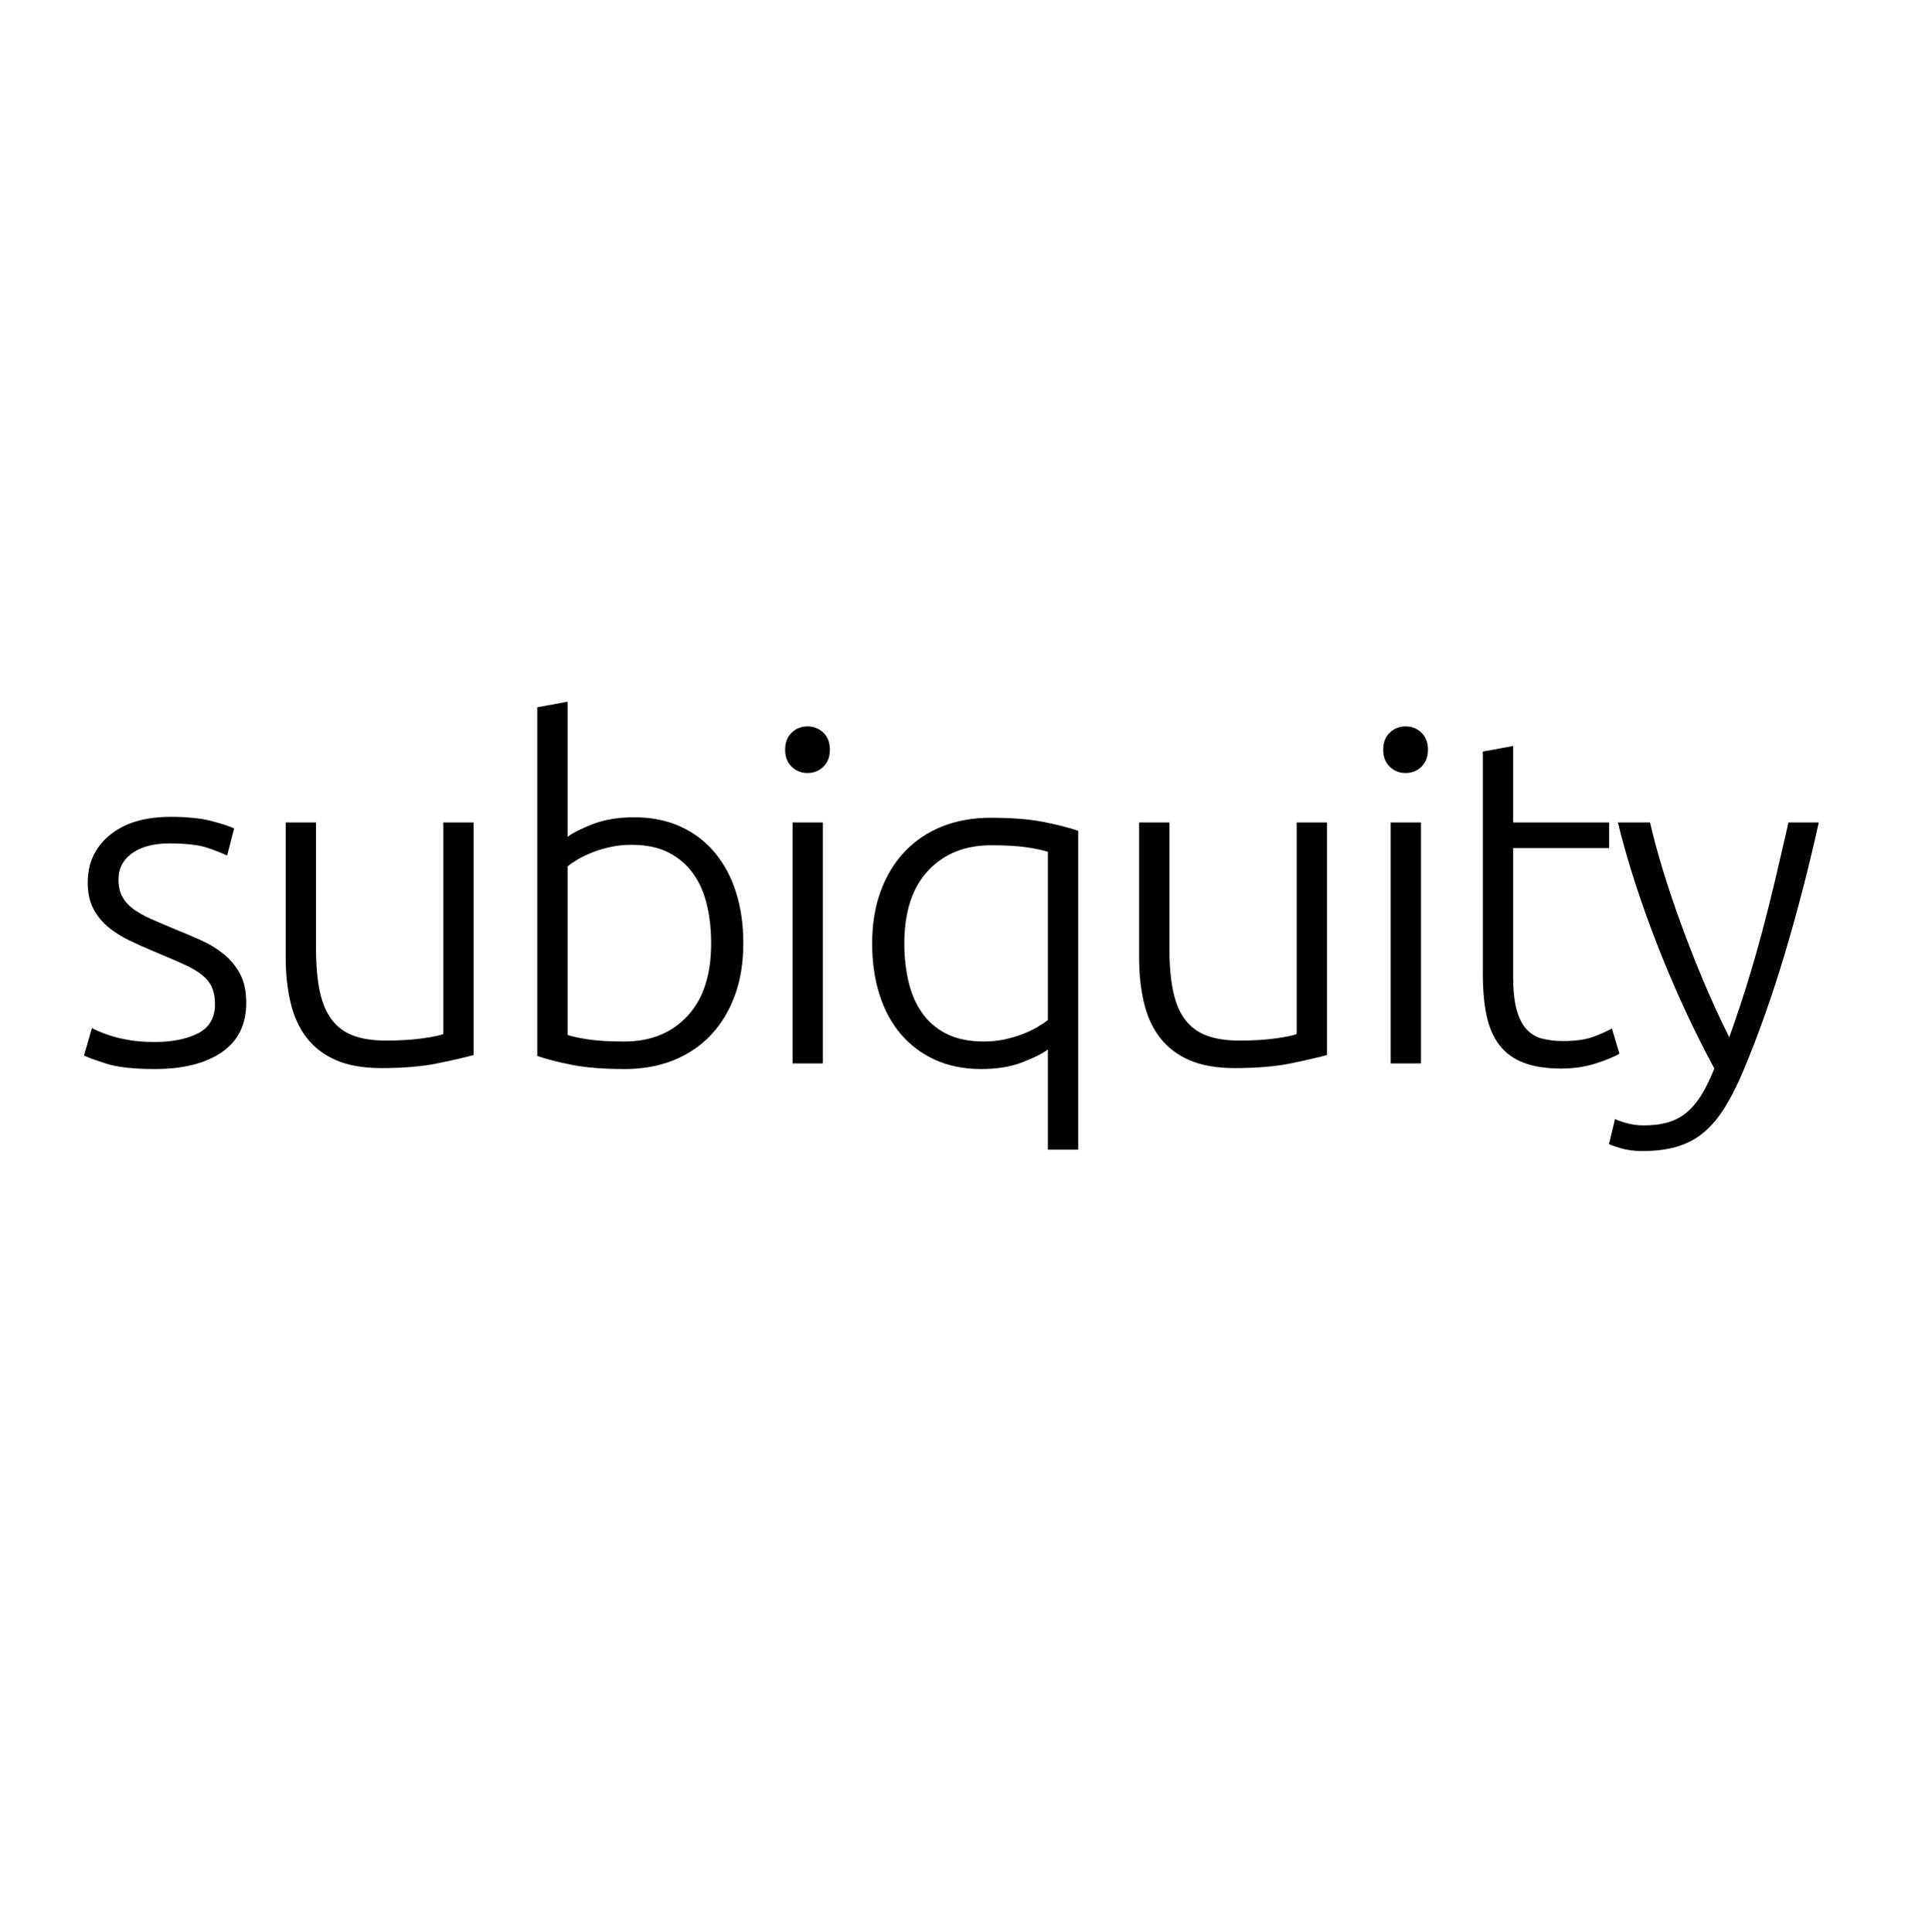
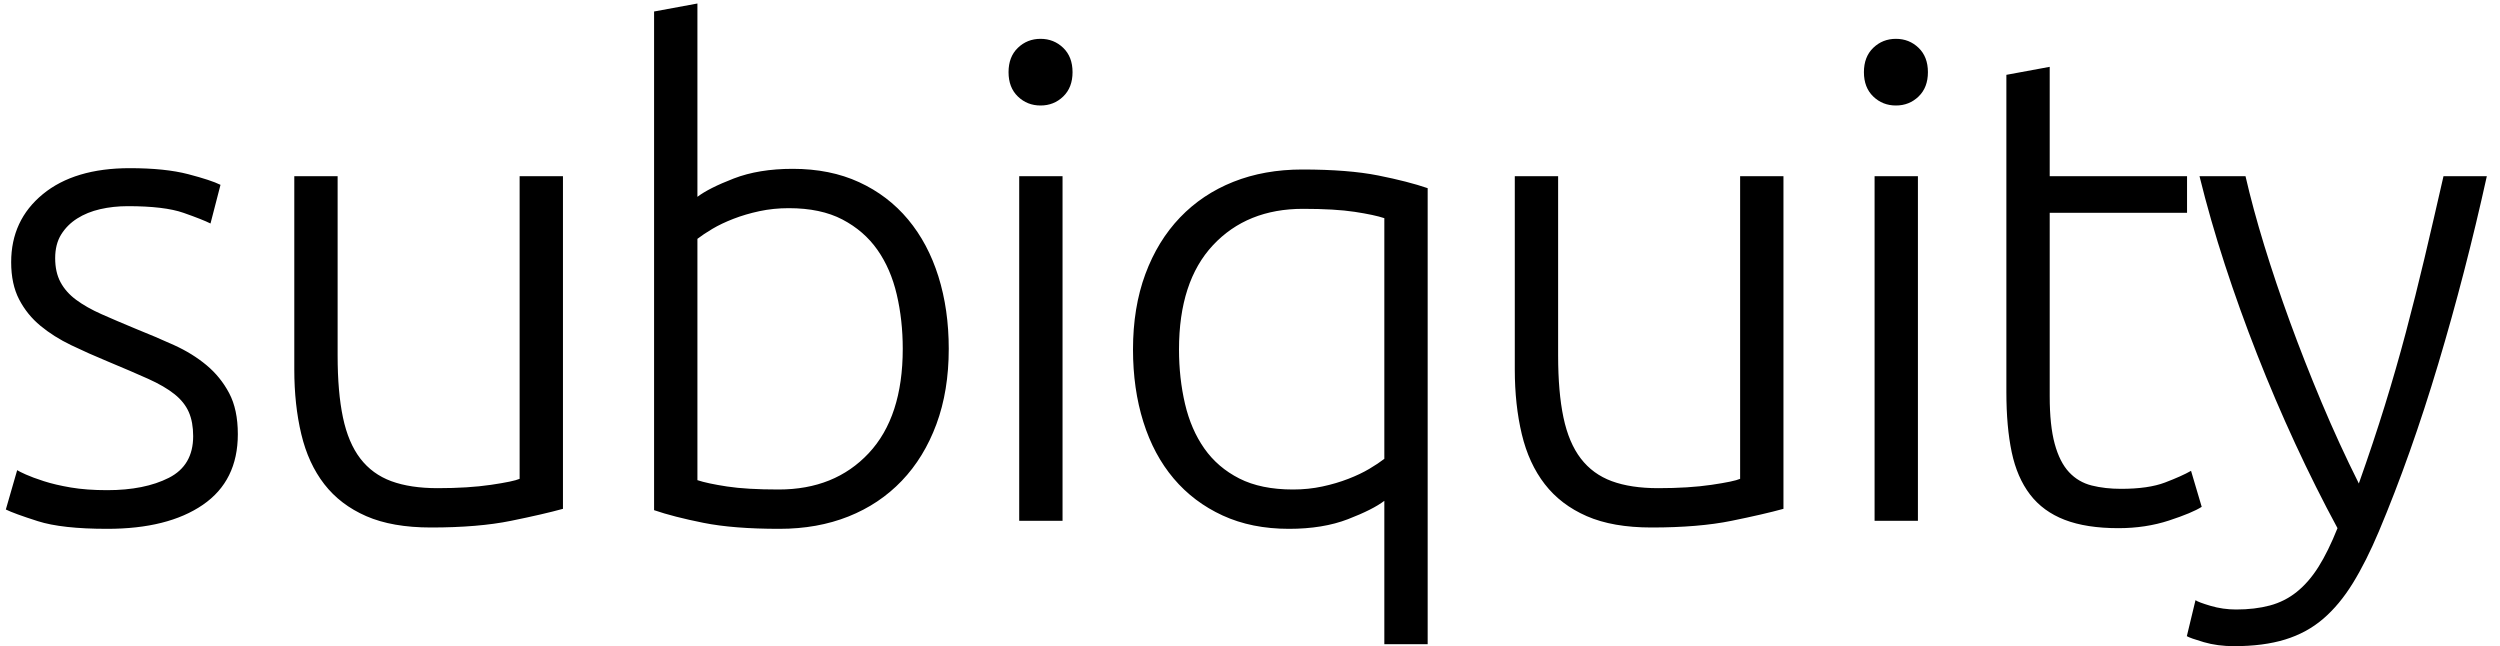
- <svg xmlns="http://www.w3.org/2000/svg" width="145px" height="145px" viewBox="0 0 145 145" version="1.1">
-   <g id="001" stroke="none" stroke-width="1" fill="none" fill-rule="evenodd">
-     <g id="karldesigns.co.uk" fill="#000000" fill-rule="nonzero">
-       <g id="logos" transform="translate(-1, -1)">
-         <g id="Subiquity" transform="translate(0.252978, 0.268764)">
-           <g id="subiquity-portfolio" transform="translate(6.747022, 53.23124)">
-             <path d="M5.626,25.734 C6.933,25.734 8.012,25.518 8.864,25.086 C9.715,24.655 10.141,23.925 10.141,22.899 C10.141,22.409 10.065,21.989 9.914,21.639 C9.762,21.289 9.511,20.974 9.161,20.694 C8.811,20.414 8.35,20.145 7.779,19.889 C7.207,19.632 6.501,19.329 5.661,18.979 C4.985,18.699 4.343,18.413 3.736,18.121 C3.13,17.83 2.593,17.491 2.126,17.106 C1.66,16.721 1.286,16.26 1.006,15.724 C0.726,15.187 0.586,14.534 0.586,13.764 C0.586,12.294 1.14,11.104 2.249,10.194 C3.357,9.284 4.88,8.829 6.816,8.829 C8.053,8.829 9.074,8.934 9.879,9.144 C10.684,9.354 11.25,9.54 11.576,9.704 L11.051,11.734 C10.771,11.594 10.299,11.407 9.634,11.174 C8.969,10.94 7.995,10.824 6.711,10.824 C6.198,10.824 5.714,10.876 5.259,10.981 C4.804,11.086 4.401,11.25 4.051,11.471 C3.701,11.693 3.421,11.973 3.211,12.311 C3.001,12.65 2.896,13.064 2.896,13.554 C2.896,14.044 2.99,14.464 3.176,14.814 C3.363,15.164 3.637,15.473 3.999,15.741 C4.36,16.01 4.804,16.26 5.329,16.494 C5.854,16.727 6.455,16.984 7.131,17.264 C7.831,17.544 8.502,17.83 9.144,18.121 C9.785,18.413 10.351,18.763 10.841,19.171 C11.331,19.58 11.728,20.07 12.031,20.641 C12.335,21.213 12.486,21.93 12.486,22.794 C12.486,24.427 11.874,25.664 10.649,26.504 C9.424,27.344 7.75,27.764 5.626,27.764 C4.04,27.764 2.826,27.63 1.986,27.361 C1.146,27.093 0.586,26.889 0.306,26.749 L0.901,24.684 C0.971,24.73 1.123,24.806 1.356,24.911 C1.59,25.016 1.905,25.133 2.301,25.261 C2.698,25.39 3.17,25.5 3.719,25.594 C4.267,25.687 4.903,25.734 5.626,25.734 Z M29.555,26.714 C28.879,26.9 27.969,27.11 26.825,27.344 C25.682,27.577 24.282,27.694 22.625,27.694 C21.272,27.694 20.14,27.495 19.23,27.099 C18.32,26.702 17.585,26.142 17.025,25.419 C16.465,24.695 16.063,23.82 15.818,22.794 C15.573,21.767 15.45,20.635 15.45,19.399 L15.45,9.249 L17.725,9.249 L17.725,18.664 C17.725,19.947 17.819,21.032 18.005,21.919 C18.192,22.805 18.495,23.523 18.915,24.071 C19.335,24.62 19.878,25.016 20.543,25.261 C21.208,25.506 22.019,25.629 22.975,25.629 C24.049,25.629 24.982,25.57 25.775,25.454 C26.569,25.337 27.07,25.232 27.28,25.139 L27.28,9.249 L29.555,9.249 L29.555,26.714 Z M36.614,10.334 C37.011,10.03 37.647,9.71 38.522,9.371 C39.397,9.033 40.429,8.864 41.619,8.864 C42.926,8.864 44.087,9.097 45.102,9.564 C46.117,10.03 46.974,10.684 47.674,11.524 C48.374,12.364 48.905,13.361 49.267,14.516 C49.629,15.671 49.809,16.937 49.809,18.314 C49.809,19.784 49.594,21.102 49.162,22.269 C48.73,23.435 48.124,24.427 47.342,25.244 C46.56,26.06 45.627,26.685 44.542,27.116 C43.457,27.548 42.249,27.764 40.919,27.764 C39.309,27.764 37.979,27.659 36.929,27.449 C35.879,27.239 35.016,27.017 34.339,26.784 L34.339,0.604 L36.614,0.184 L36.614,10.334 Z M36.614,25.209 C36.964,25.325 37.484,25.436 38.172,25.541 C38.86,25.646 39.764,25.699 40.884,25.699 C42.844,25.699 44.419,25.063 45.609,23.791 C46.799,22.52 47.394,20.694 47.394,18.314 C47.394,17.31 47.289,16.36 47.079,15.461 C46.869,14.563 46.531,13.781 46.064,13.116 C45.598,12.451 44.985,11.92 44.227,11.524 C43.469,11.127 42.529,10.929 41.409,10.929 C40.873,10.929 40.359,10.981 39.869,11.086 C39.379,11.191 38.924,11.325 38.504,11.489 C38.084,11.652 37.717,11.827 37.402,12.014 C37.087,12.2 36.824,12.375 36.614,12.539 L36.614,25.209 Z M55.783,27.344 L53.508,27.344 L53.508,9.249 L55.783,9.249 L55.783,27.344 Z M56.308,3.789 C56.308,4.325 56.145,4.751 55.818,5.066 C55.492,5.381 55.095,5.539 54.628,5.539 C54.162,5.539 53.765,5.381 53.438,5.066 C53.112,4.751 52.948,4.325 52.948,3.789 C52.948,3.252 53.112,2.826 53.438,2.511 C53.765,2.196 54.162,2.039 54.628,2.039 C55.095,2.039 55.492,2.196 55.818,2.511 C56.145,2.826 56.308,3.252 56.308,3.789 Z M72.677,11.454 C72.327,11.337 71.808,11.226 71.12,11.121 C70.432,11.016 69.528,10.964 68.407,10.964 C66.447,10.964 64.873,11.6 63.682,12.871 C62.492,14.143 61.898,15.969 61.898,18.349 C61.898,19.352 62.002,20.303 62.212,21.201 C62.423,22.1 62.761,22.881 63.227,23.546 C63.694,24.211 64.307,24.736 65.065,25.121 C65.823,25.506 66.762,25.699 67.882,25.699 C68.419,25.699 68.932,25.646 69.422,25.541 C69.913,25.436 70.367,25.302 70.787,25.139 C71.208,24.975 71.575,24.8 71.89,24.614 C72.205,24.427 72.467,24.252 72.677,24.089 L72.677,11.454 Z M72.677,26.294 C72.281,26.597 71.645,26.918 70.77,27.256 C69.895,27.595 68.863,27.764 67.672,27.764 C66.366,27.764 65.205,27.53 64.19,27.064 C63.175,26.597 62.318,25.95 61.617,25.121 C60.917,24.293 60.387,23.301 60.025,22.146 C59.663,20.991 59.483,19.725 59.483,18.349 C59.483,16.879 59.698,15.56 60.13,14.394 C60.562,13.227 61.168,12.235 61.95,11.419 C62.732,10.602 63.665,9.978 64.75,9.546 C65.835,9.115 67.042,8.899 68.373,8.899 C69.983,8.899 71.312,9.004 72.362,9.214 C73.413,9.424 74.276,9.645 74.953,9.879 L74.953,33.819 L72.677,33.819 L72.677,26.294 Z M93.632,26.714 C92.955,26.9 92.045,27.11 90.902,27.344 C89.758,27.577 88.358,27.694 86.702,27.694 C85.348,27.694 84.217,27.495 83.307,27.099 C82.397,26.702 81.662,26.142 81.102,25.419 C80.542,24.695 80.139,23.82 79.894,22.794 C79.649,21.767 79.527,20.635 79.527,19.399 L79.527,9.249 L81.802,9.249 L81.802,18.664 C81.802,19.947 81.895,21.032 82.082,21.919 C82.268,22.805 82.572,23.523 82.992,24.071 C83.412,24.62 83.954,25.016 84.619,25.261 C85.284,25.506 86.095,25.629 87.052,25.629 C88.125,25.629 89.058,25.57 89.852,25.454 C90.645,25.337 91.147,25.232 91.357,25.139 L91.357,9.249 L93.632,9.249 L93.632,26.714 Z M100.691,27.344 L98.416,27.344 L98.416,9.249 L100.691,9.249 L100.691,27.344 Z M101.216,3.789 C101.216,4.325 101.052,4.751 100.726,5.066 C100.399,5.381 100.002,5.539 99.536,5.539 C99.069,5.539 98.672,5.381 98.346,5.066 C98.019,4.751 97.856,4.325 97.856,3.789 C97.856,3.252 98.019,2.826 98.346,2.511 C98.672,2.196 99.069,2.039 99.536,2.039 C100.002,2.039 100.399,2.196 100.726,2.511 C101.052,2.826 101.216,3.252 101.216,3.789 Z M107.61,9.249 L114.82,9.249 L114.82,11.174 L107.61,11.174 L107.61,20.799 C107.61,21.825 107.697,22.66 107.872,23.301 C108.047,23.943 108.298,24.439 108.625,24.789 C108.951,25.139 109.348,25.372 109.815,25.489 C110.281,25.605 110.795,25.664 111.355,25.664 C112.311,25.664 113.081,25.553 113.665,25.331 C114.248,25.11 114.703,24.905 115.03,24.719 L115.59,26.609 C115.263,26.819 114.691,27.058 113.875,27.326 C113.058,27.595 112.171,27.729 111.215,27.729 C110.095,27.729 109.156,27.583 108.397,27.291 C107.639,27 107.032,26.556 106.577,25.961 C106.122,25.366 105.801,24.625 105.615,23.739 C105.428,22.852 105.335,21.802 105.335,20.589 L105.335,3.929 L107.61,3.509 L107.61,9.249 Z M122.719,27.729 C121.949,26.305 121.208,24.824 120.496,23.284 C119.785,21.744 119.12,20.186 118.501,18.611 C117.883,17.036 117.317,15.461 116.804,13.886 C116.29,12.311 115.847,10.765 115.474,9.249 L117.889,9.249 C118.145,10.369 118.472,11.576 118.869,12.871 C119.265,14.166 119.715,15.502 120.216,16.879 C120.718,18.255 121.272,19.667 121.879,21.114 C122.485,22.56 123.139,23.984 123.839,25.384 C124.352,23.937 124.807,22.572 125.204,21.289 C125.6,20.005 125.968,18.728 126.306,17.456 C126.645,16.185 126.971,14.884 127.286,13.554 C127.601,12.224 127.934,10.789 128.284,9.249 L130.559,9.249 C129.812,12.632 128.96,15.922 128.004,19.119 C127.047,22.315 126.009,25.244 124.889,27.904 C124.445,28.954 123.99,29.858 123.524,30.616 C123.057,31.375 122.538,31.999 121.966,32.489 C121.395,32.979 120.73,33.34 119.971,33.574 C119.213,33.807 118.32,33.924 117.294,33.924 C116.71,33.924 116.18,33.854 115.701,33.714 C115.223,33.574 114.925,33.469 114.809,33.399 L115.264,31.509 C115.357,31.579 115.62,31.678 116.051,31.806 C116.483,31.935 116.932,31.999 117.399,31.999 C118.052,31.999 118.641,31.929 119.166,31.789 C119.691,31.649 120.164,31.41 120.584,31.071 C121.004,30.733 121.383,30.295 121.721,29.759 C122.06,29.222 122.392,28.545 122.719,27.729 Z" id="subiquity" />
-           </g>
-         </g>
-       </g>
-     </g>
-   </g>
+ <svg xmlns="http://www.w3.org/2000/svg" width="120" height="31" viewBox="0 0 120 31">
+   <path d="M26.144,41.528 C27.339,41.528 28.325,41.331 29.104,40.936 C29.883,40.541 30.272,39.875 30.272,38.936 C30.272,38.488 30.203,38.104 30.064,37.784 C29.925,37.464 29.696,37.176 29.376,36.92 C29.056,36.664 28.635,36.419 28.112,36.184 C27.589,35.949 26.944,35.672 26.176,35.352 C25.557,35.096 24.971,34.835 24.416,34.568 C23.861,34.301 23.371,33.992 22.944,33.64 C22.517,33.288 22.176,32.867 21.92,32.376 C21.664,31.885 21.536,31.288 21.536,30.584 C21.536,29.24 22.043,28.152 23.056,27.32 C24.069,26.488 25.461,26.072 27.232,26.072 C28.363,26.072 29.296,26.168 30.032,26.36 C30.768,26.552 31.285,26.723 31.584,26.872 L31.104,28.728 C30.848,28.6 30.416,28.429 29.808,28.216 C29.2,28.003 28.309,27.896 27.136,27.896 C26.667,27.896 26.224,27.944 25.808,28.04 C25.392,28.136 25.024,28.285 24.704,28.488 C24.384,28.691 24.128,28.947 23.936,29.256 C23.744,29.565 23.648,29.944 23.648,30.392 C23.648,30.84 23.733,31.224 23.904,31.544 C24.075,31.864 24.325,32.147 24.656,32.392 C24.987,32.637 25.392,32.867 25.872,33.08 C26.352,33.293 26.901,33.528 27.52,33.784 C28.16,34.04 28.773,34.301 29.36,34.568 C29.947,34.835 30.464,35.155 30.912,35.528 C31.36,35.901 31.723,36.349 32,36.872 C32.277,37.395 32.416,38.051 32.416,38.84 C32.416,40.333 31.856,41.464 30.736,42.232 C29.616,43 28.085,43.384 26.144,43.384 C24.693,43.384 23.584,43.261 22.816,43.016 C22.048,42.771 21.536,42.584 21.28,42.456 L21.824,40.568 C21.888,40.611 22.027,40.68 22.24,40.776 C22.453,40.872 22.741,40.979 23.104,41.096 C23.467,41.213 23.899,41.315 24.4,41.4 C24.901,41.485 25.483,41.528 26.144,41.528 Z M48.022,42.424 C47.403,42.595 46.571,42.787 45.526,43 C44.481,43.213 43.201,43.32 41.686,43.32 C40.449,43.32 39.414,43.139 38.582,42.776 C37.75,42.413 37.078,41.901 36.566,41.24 C36.054,40.579 35.686,39.779 35.462,38.84 C35.238,37.901 35.126,36.867 35.126,35.736 L35.126,26.456 L37.206,26.456 L37.206,35.064 C37.206,36.237 37.291,37.229 37.462,38.04 C37.633,38.851 37.91,39.507 38.294,40.008 C38.678,40.509 39.174,40.872 39.782,41.096 C40.39,41.32 41.131,41.432 42.006,41.432 C42.987,41.432 43.841,41.379 44.566,41.272 C45.291,41.165 45.75,41.069 45.942,40.984 L45.942,26.456 L48.022,26.456 L48.022,42.424 Z M54.476,27.448 C54.839,27.171 55.42,26.877 56.22,26.568 C57.02,26.259 57.964,26.104 59.052,26.104 C60.247,26.104 61.308,26.317 62.236,26.744 C63.164,27.171 63.948,27.768 64.588,28.536 C65.228,29.304 65.713,30.216 66.044,31.272 C66.375,32.328 66.54,33.485 66.54,34.744 C66.54,36.088 66.343,37.293 65.948,38.36 C65.553,39.427 64.999,40.333 64.284,41.08 C63.569,41.827 62.716,42.397 61.724,42.792 C60.732,43.187 59.628,43.384 58.412,43.384 C56.94,43.384 55.724,43.288 54.764,43.096 C53.804,42.904 53.015,42.701 52.396,42.488 L52.396,18.552 L54.476,18.168 L54.476,27.448 Z M54.476,41.048 C54.796,41.155 55.271,41.256 55.9,41.352 C56.529,41.448 57.356,41.496 58.38,41.496 C60.172,41.496 61.612,40.915 62.7,39.752 C63.788,38.589 64.332,36.92 64.332,34.744 C64.332,33.827 64.236,32.957 64.044,32.136 C63.852,31.315 63.543,30.6 63.116,29.992 C62.689,29.384 62.129,28.899 61.436,28.536 C60.743,28.173 59.884,27.992 58.86,27.992 C58.369,27.992 57.9,28.04 57.452,28.136 C57.004,28.232 56.588,28.355 56.204,28.504 C55.82,28.653 55.484,28.813 55.196,28.984 C54.908,29.155 54.668,29.315 54.476,29.464 L54.476,41.048 Z M72.002,43 L69.922,43 L69.922,26.456 L72.002,26.456 L72.002,43 Z M72.482,21.464 C72.482,21.955 72.333,22.344 72.034,22.632 C71.735,22.92 71.373,23.064 70.946,23.064 C70.519,23.064 70.157,22.92 69.858,22.632 C69.559,22.344 69.41,21.955 69.41,21.464 C69.41,20.973 69.559,20.584 69.858,20.296 C70.157,20.008 70.519,19.864 70.946,19.864 C71.373,19.864 71.735,20.008 72.034,20.296 C72.333,20.584 72.482,20.973 72.482,21.464 Z M87.448,28.472 C87.128,28.365 86.653,28.264 86.024,28.168 C85.395,28.072 84.568,28.024 83.544,28.024 C81.752,28.024 80.312,28.605 79.224,29.768 C78.136,30.931 77.592,32.6 77.592,34.776 C77.592,35.693 77.688,36.563 77.88,37.384 C78.072,38.205 78.381,38.92 78.808,39.528 C79.235,40.136 79.795,40.616 80.488,40.968 C81.181,41.32 82.04,41.496 83.064,41.496 C83.555,41.496 84.024,41.448 84.472,41.352 C84.92,41.256 85.336,41.133 85.72,40.984 C86.104,40.835 86.44,40.675 86.728,40.504 C87.016,40.333 87.256,40.173 87.448,40.024 L87.448,28.472 Z M87.448,42.04 C87.085,42.317 86.504,42.611 85.704,42.92 C84.904,43.229 83.96,43.384 82.872,43.384 C81.677,43.384 80.616,43.171 79.688,42.744 C78.76,42.317 77.976,41.725 77.336,40.968 C76.696,40.211 76.211,39.304 75.88,38.248 C75.549,37.192 75.384,36.035 75.384,34.776 C75.384,33.432 75.581,32.227 75.976,31.16 C76.371,30.093 76.925,29.187 77.64,28.44 C78.355,27.693 79.208,27.123 80.2,26.728 C81.192,26.333 82.296,26.136 83.512,26.136 C84.984,26.136 86.2,26.232 87.16,26.424 C88.12,26.616 88.909,26.819 89.528,27.032 L89.528,48.92 L87.448,48.92 L87.448,42.04 Z M106.606,42.424 C105.987,42.595 105.155,42.787 104.11,43 C103.065,43.213 101.785,43.32 100.27,43.32 C99.033,43.32 97.998,43.139 97.166,42.776 C96.334,42.413 95.662,41.901 95.15,41.24 C94.638,40.579 94.27,39.779 94.046,38.84 C93.822,37.901 93.71,36.867 93.71,35.736 L93.71,26.456 L95.79,26.456 L95.79,35.064 C95.79,36.237 95.875,37.229 96.046,38.04 C96.217,38.851 96.494,39.507 96.878,40.008 C97.262,40.509 97.758,40.872 98.366,41.096 C98.974,41.32 99.715,41.432 100.59,41.432 C101.571,41.432 102.425,41.379 103.15,41.272 C103.875,41.165 104.334,41.069 104.526,40.984 L104.526,26.456 L106.606,26.456 L106.606,42.424 Z M113.06,43 L110.98,43 L110.98,26.456 L113.06,26.456 L113.06,43 Z M113.54,21.464 C113.54,21.955 113.391,22.344 113.092,22.632 C112.793,22.92 112.431,23.064 112.004,23.064 C111.577,23.064 111.215,22.92 110.916,22.632 C110.617,22.344 110.468,21.955 110.468,21.464 C110.468,20.973 110.617,20.584 110.916,20.296 C111.215,20.008 111.577,19.864 112.004,19.864 C112.431,19.864 112.793,20.008 113.092,20.296 C113.391,20.584 113.54,20.973 113.54,21.464 Z M119.386,26.456 L125.978,26.456 L125.978,28.216 L119.386,28.216 L119.386,37.016 C119.386,37.955 119.466,38.717 119.626,39.304 C119.786,39.891 120.015,40.344 120.314,40.664 C120.613,40.984 120.975,41.197 121.402,41.304 C121.829,41.411 122.298,41.464 122.81,41.464 C123.685,41.464 124.389,41.363 124.922,41.16 C125.455,40.957 125.871,40.771 126.17,40.6 L126.682,42.328 C126.383,42.52 125.861,42.739 125.114,42.984 C124.367,43.229 123.557,43.352 122.682,43.352 C121.658,43.352 120.799,43.219 120.106,42.952 C119.413,42.685 118.858,42.28 118.442,41.736 C118.026,41.192 117.733,40.515 117.562,39.704 C117.391,38.893 117.306,37.933 117.306,36.824 L117.306,21.592 L119.386,21.208 L119.386,26.456 Z M133.2,43.352 C132.496,42.051 131.819,40.696 131.168,39.288 C130.517,37.88 129.909,36.456 129.344,35.016 C128.779,33.576 128.261,32.136 127.792,30.696 C127.323,29.256 126.917,27.843 126.576,26.456 L128.784,26.456 C129.019,27.48 129.317,28.584 129.68,29.768 C130.043,30.952 130.453,32.173 130.912,33.432 C131.371,34.691 131.877,35.981 132.432,37.304 C132.987,38.627 133.584,39.928 134.224,41.208 C134.693,39.885 135.109,38.637 135.472,37.464 C135.835,36.291 136.171,35.123 136.48,33.96 C136.789,32.797 137.088,31.608 137.376,30.392 C137.664,29.176 137.968,27.864 138.288,26.456 L140.368,26.456 C139.685,29.549 138.907,32.557 138.032,35.48 C137.157,38.403 136.208,41.08 135.184,43.512 C134.779,44.472 134.363,45.299 133.936,45.992 C133.509,46.685 133.035,47.256 132.512,47.704 C131.989,48.152 131.381,48.483 130.688,48.696 C129.995,48.909 129.179,49.016 128.24,49.016 C127.707,49.016 127.221,48.952 126.784,48.824 C126.347,48.696 126.075,48.6 125.968,48.536 L126.384,46.808 C126.469,46.872 126.709,46.963 127.104,47.08 C127.499,47.197 127.909,47.256 128.336,47.256 C128.933,47.256 129.472,47.192 129.952,47.064 C130.432,46.936 130.864,46.717 131.248,46.408 C131.632,46.099 131.979,45.699 132.288,45.208 C132.597,44.717 132.901,44.099 133.2,43.352 Z" transform="translate(-21 -18)" />
</svg>
